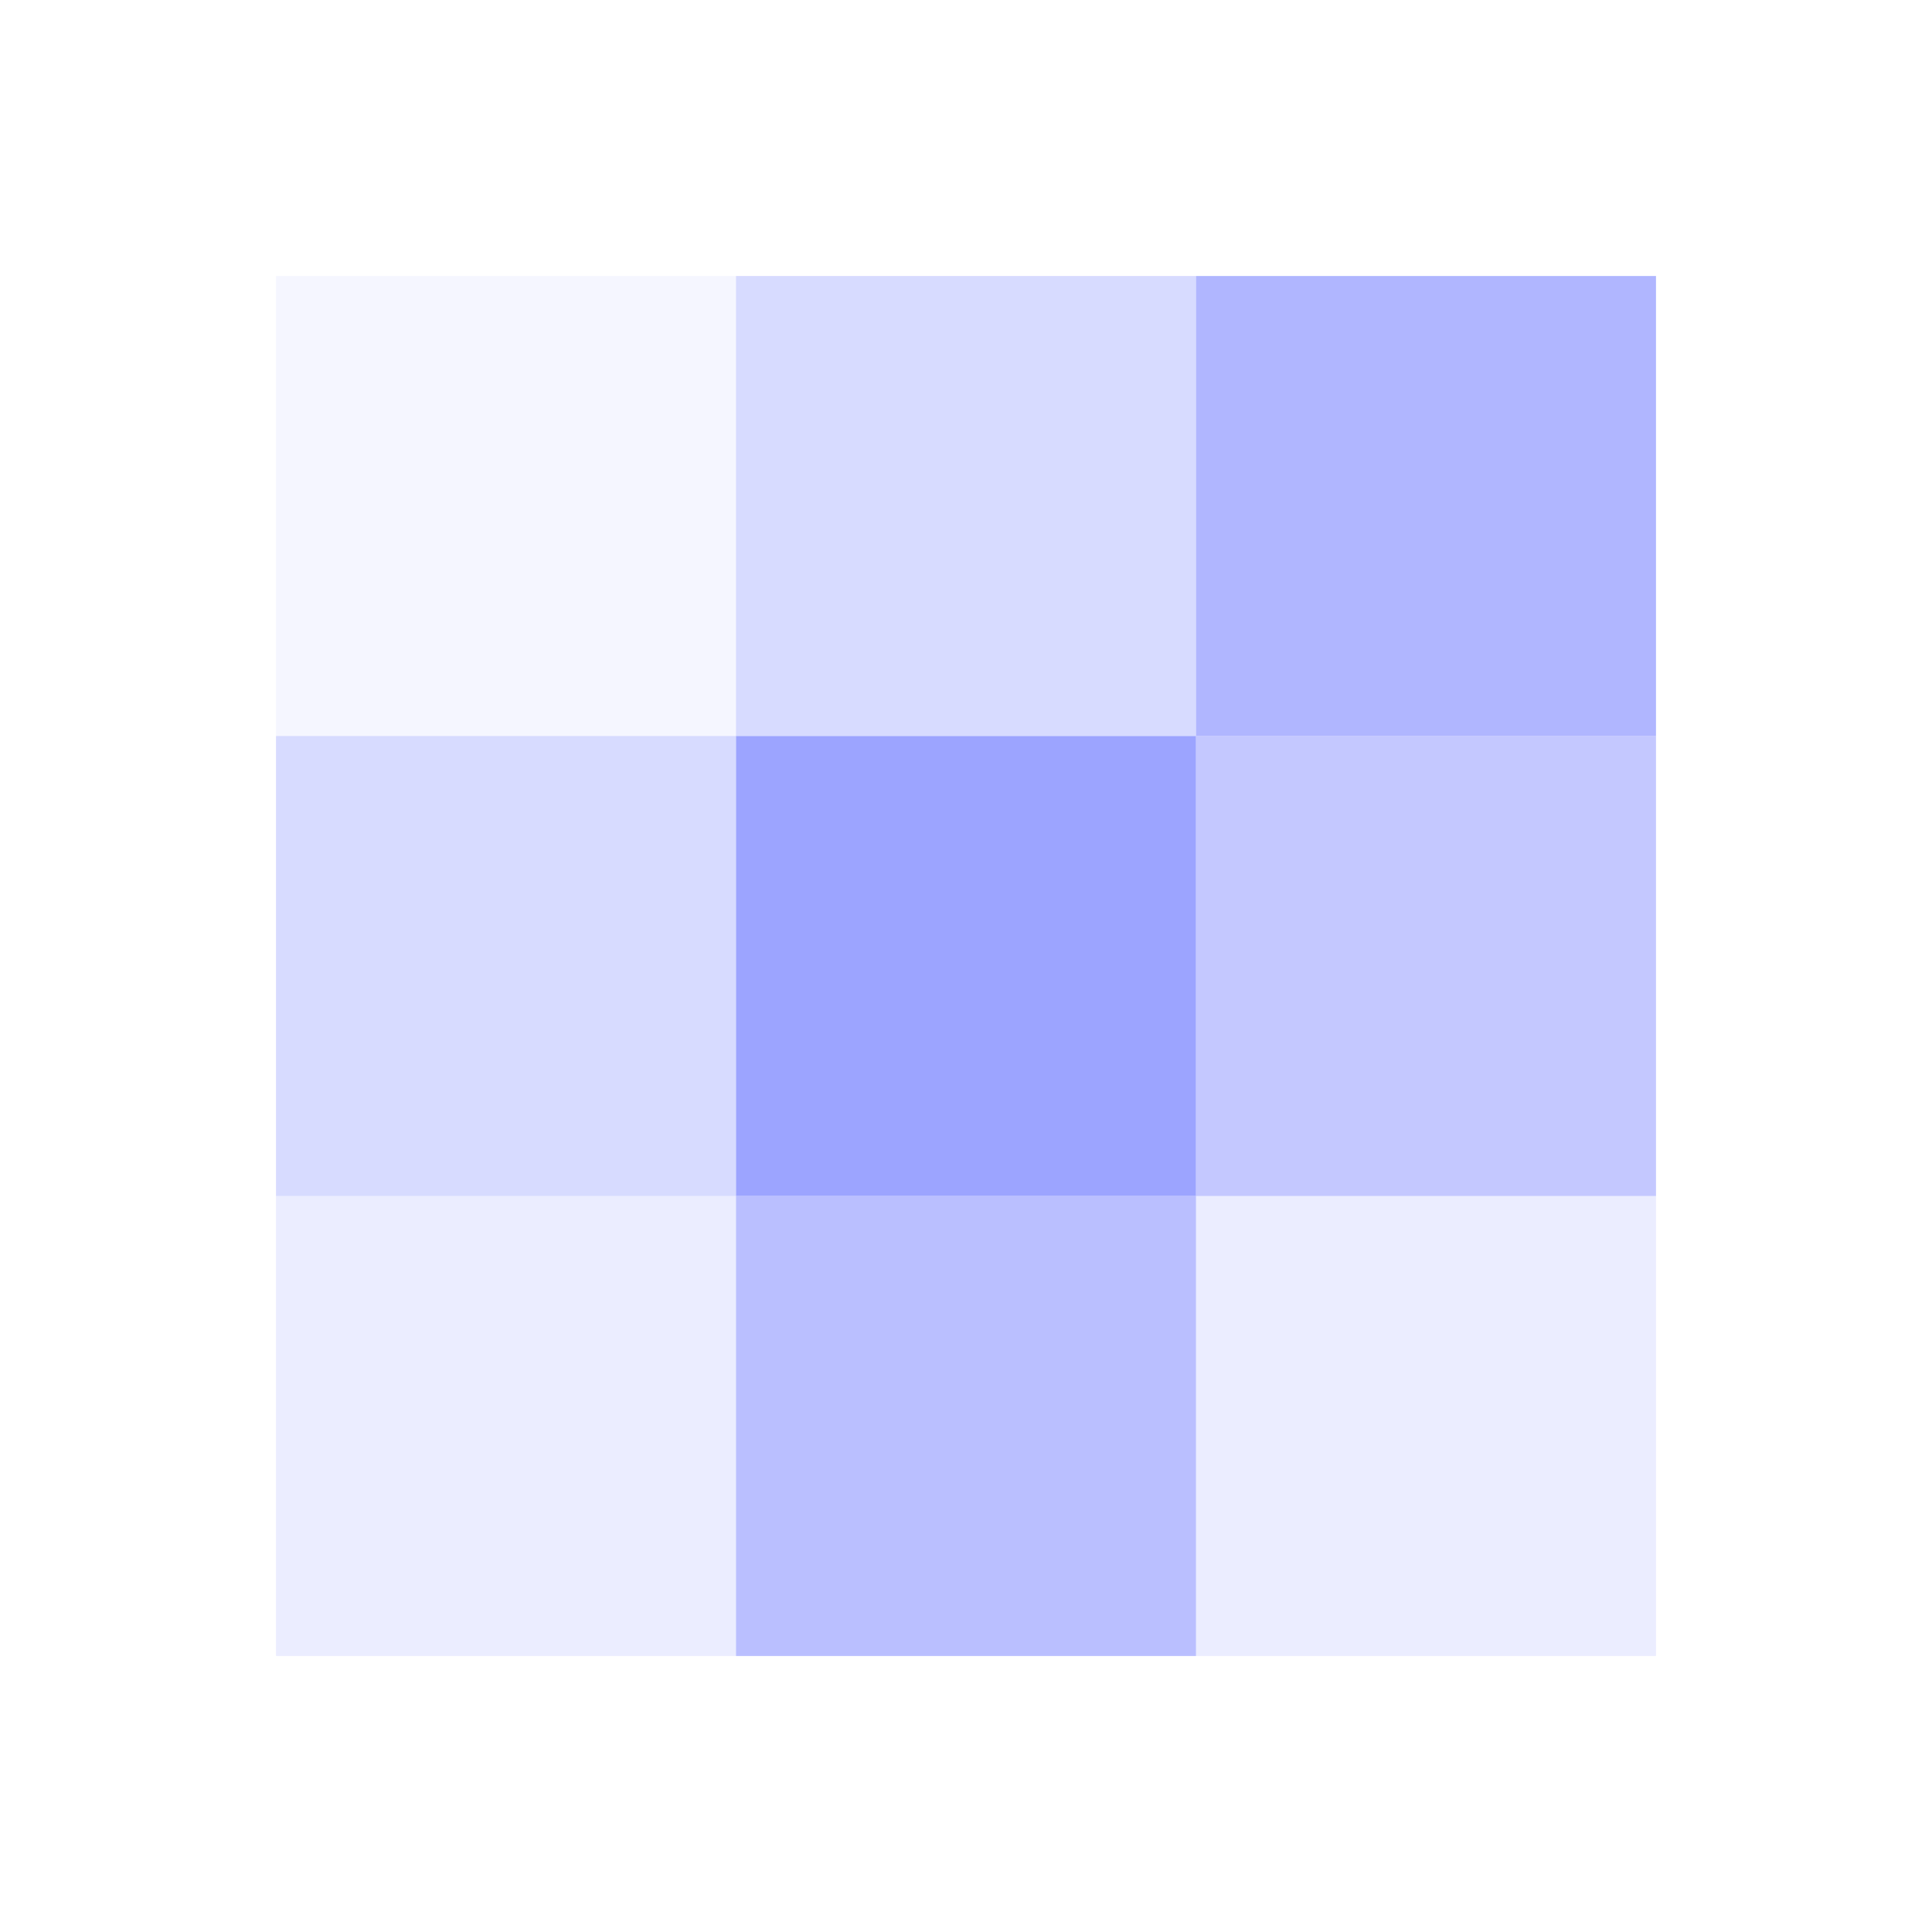
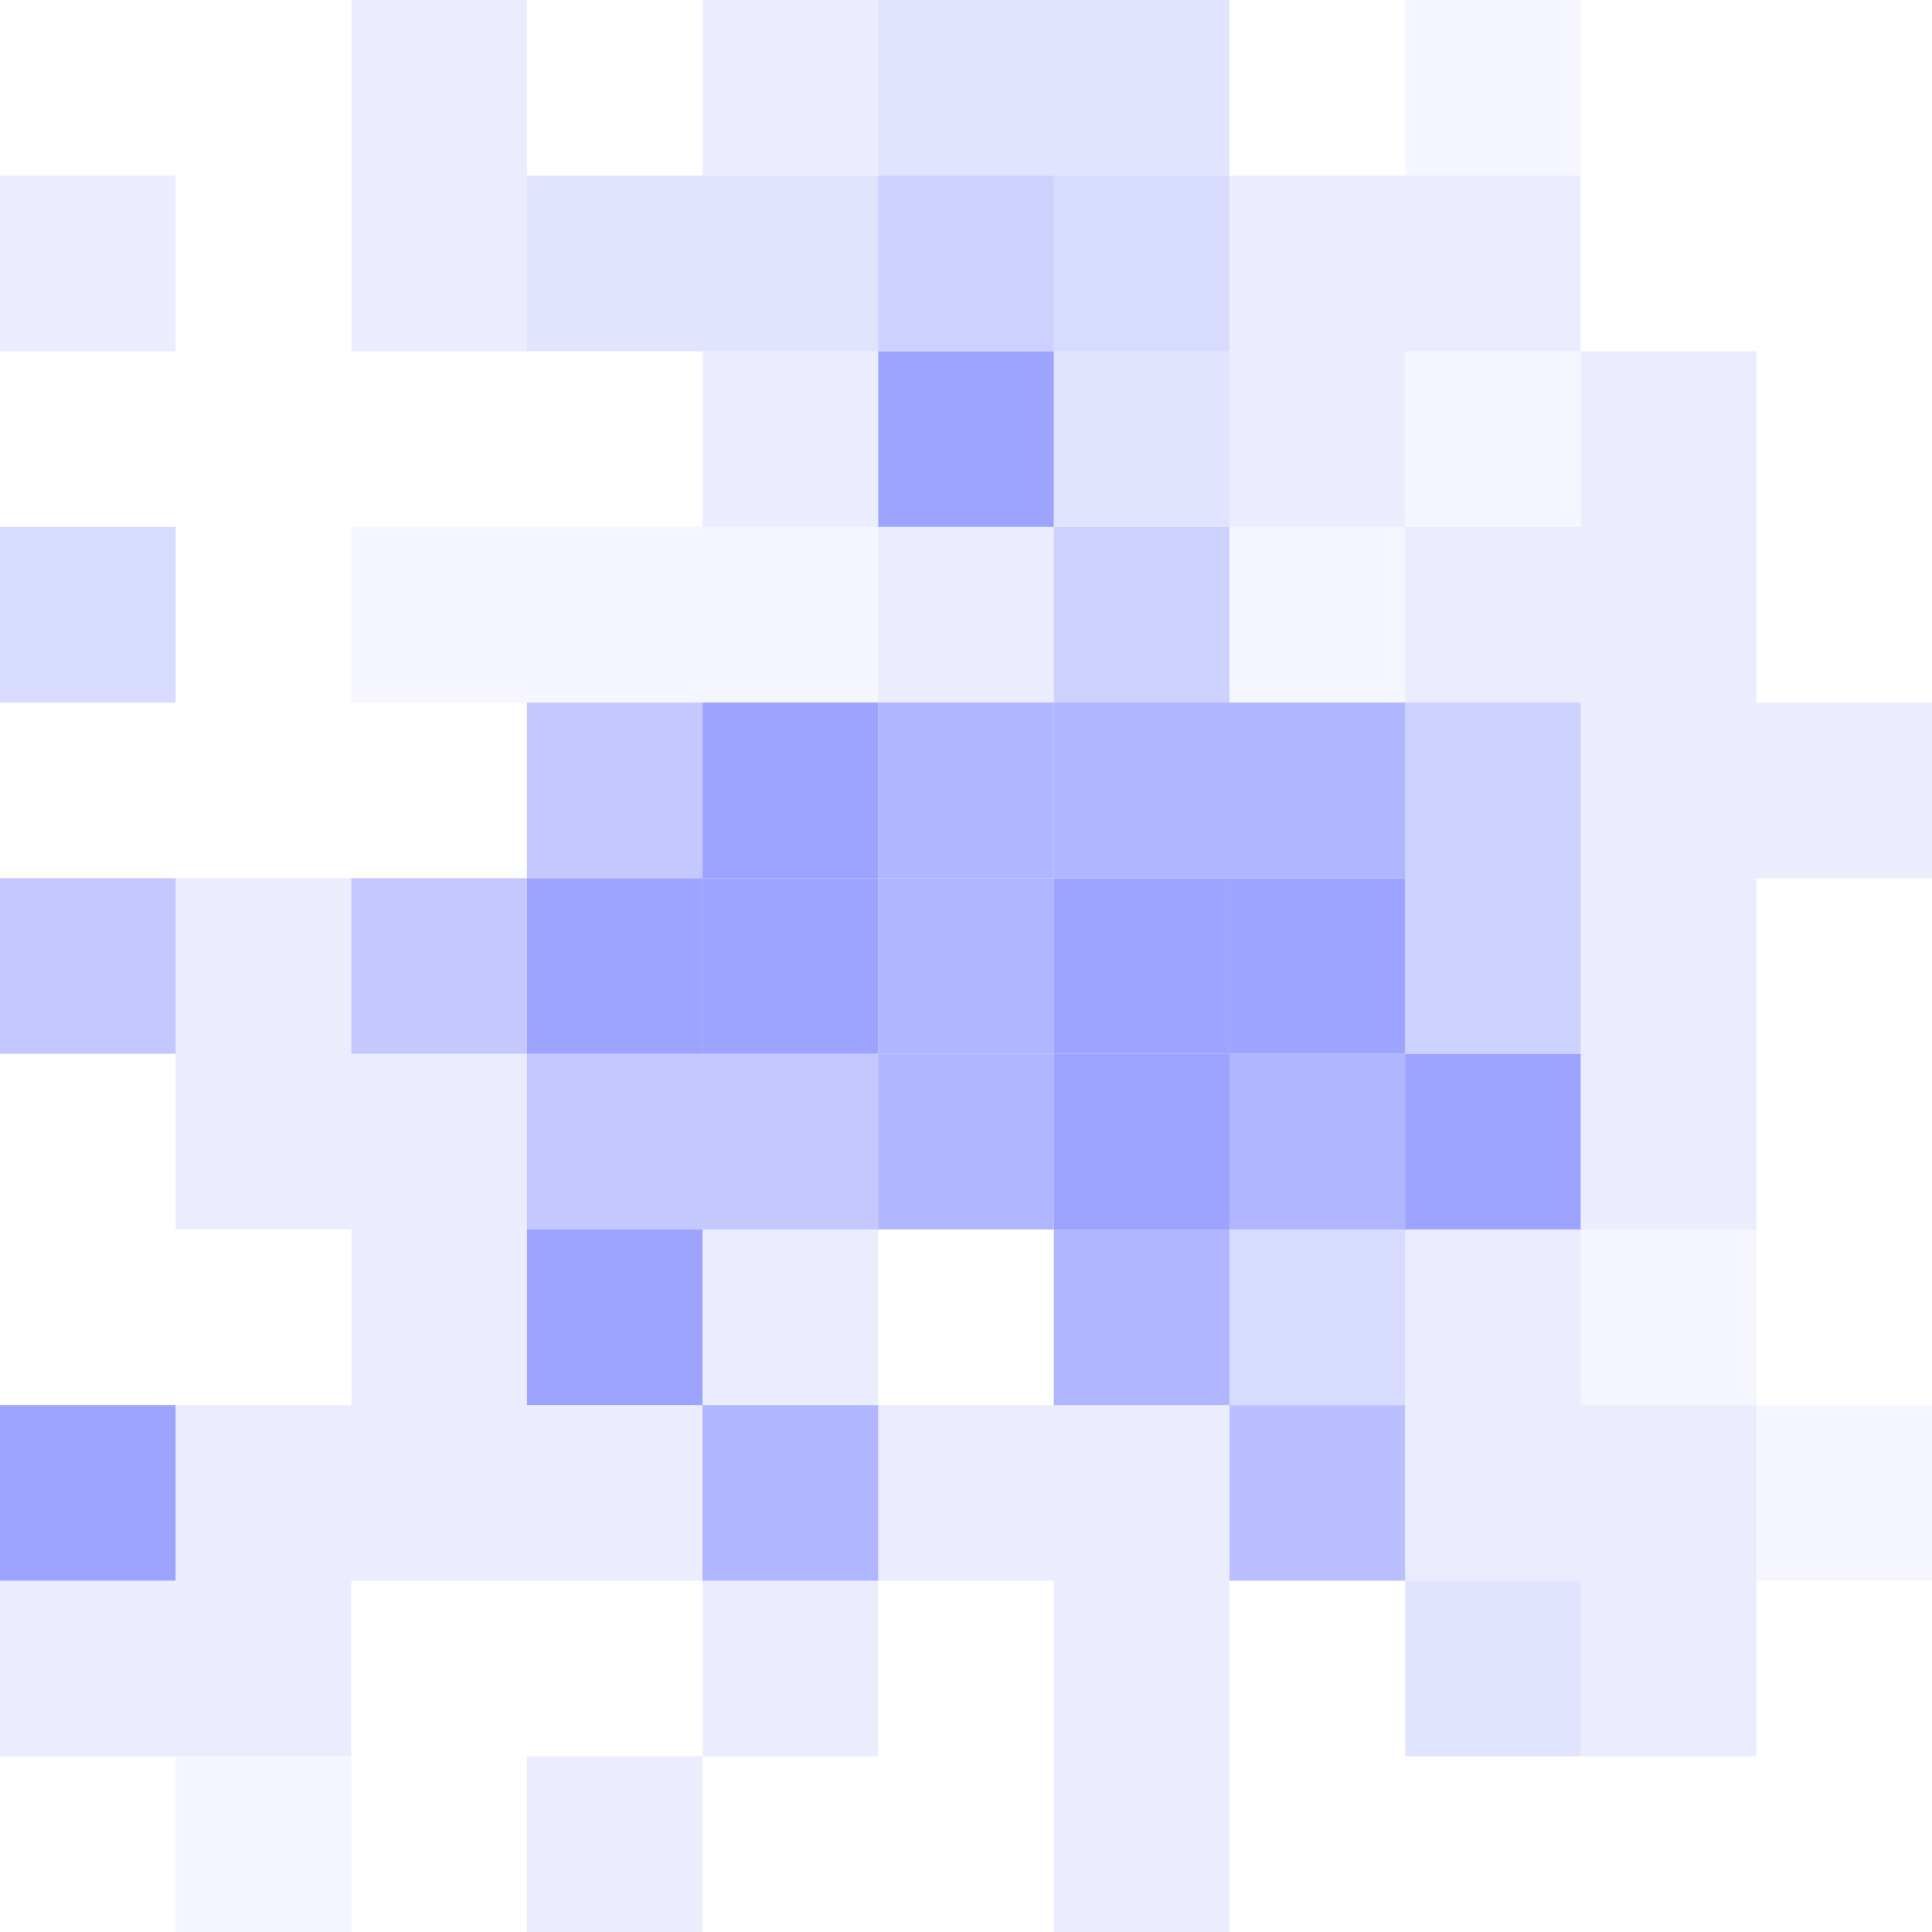
- <svg xmlns="http://www.w3.org/2000/svg" width="150" height="150" viewBox="0 0 21 21">
-   <g fill="#9CA4FF" fill-rule="evenodd">
-     <path opacity=".4" d="M8 3h5v5H8z" />
-     <path d="M8 8h5v5H8z" />
-     <path opacity=".7" d="M8 13h5v5H8z" />
-     <path opacity=".2" d="M13 13h5v5h-5zM3 13h5v5H3z" />
-     <path opacity=".4" d="M3 8h5v5H3z" />
-     <path opacity=".8" d="M13 3h5v5h-5z" />
-     <path opacity=".1" d="M3 3h5v5H3z" />
-     <path opacity=".6" d="M13 8h5v5h-5z" />
+ <svg xmlns="http://www.w3.org/2000/svg" width="110" height="110" viewBox="0 0 110 110" version="1.1">
+   <g id="Page-1" stroke="none" stroke-width="1" fill="none" fill-rule="evenodd">
+     <g id="Group" fill="#9CA4FF">
+       <rect id="Rectangle-7-Copy-111" opacity="0.2" x="60" y="100" width="10" height="10" />
+       <rect id="Rectangle-7-Copy-108" opacity="0.2" x="30" y="100" width="10" height="10" />
+       <rect id="Rectangle-7-Copy-106" opacity="0.1" x="10" y="100" width="10" height="10" />
+       <rect id="Rectangle-7-Copy-103" opacity="0.2" x="90" y="90" width="10" height="10" />
+       <rect id="Rectangle-7-Copy-102" opacity="0.3" x="80" y="90" width="10" height="10" />
+       <rect id="Rectangle-7-Copy-100" opacity="0.2" x="60" y="90" width="10" height="10" />
+       <rect id="Rectangle-7-Copy-98" opacity="0.2" x="40" y="90" width="10" height="10" />
+       <rect id="Rectangle-7-Copy-95" opacity="0.2" x="10" y="90" width="10" height="10" />
+       <rect id="Rectangle-7-Copy-94" opacity="0.2" x="0" y="90" width="10" height="10" />
+       <rect id="Rectangle-7-Copy-93" opacity="0.1" x="100" y="80" width="10" height="10" />
+       <rect id="Rectangle-7-Copy-92" opacity="0.2" x="90" y="80" width="10" height="10" />
+       <rect id="Rectangle-7-Copy-91" opacity="0.2" x="80" y="80" width="10" height="10" />
+       <rect id="Rectangle-7-Copy-90" opacity="0.7" x="70" y="80" width="10" height="10" />
+       <rect id="Rectangle-7-Copy-89" opacity="0.2" x="60" y="80" width="10" height="10" />
+       <rect id="Rectangle-7-Copy-88" opacity="0.2" x="50" y="80" width="10" height="10" />
+       <rect id="Rectangle-7-Copy-87" opacity="0.8" x="40" y="80" width="10" height="10" />
+       <rect id="Rectangle-7-Copy-86" opacity="0.2" x="30" y="80" width="10" height="10" />
+       <rect id="Rectangle-7-Copy-85" opacity="0.2" x="20" y="80" width="10" height="10" />
+       <rect id="Rectangle-7-Copy-84" opacity="0.2" x="10" y="80" width="10" height="10" />
+       <rect id="Rectangle-7-Copy-83" x="0" y="80" width="10" height="10" />
+       <rect id="Rectangle-7-Copy-81" opacity="0.1" x="90" y="70" width="10" height="10" />
+       <rect id="Rectangle-7-Copy-80" opacity="0.2" x="80" y="70" width="10" height="10" />
+       <rect id="Rectangle-7-Copy-79" opacity="0.4" x="70" y="70" width="10" height="10" />
+       <rect id="Rectangle-7-Copy-78" opacity="0.8" x="60" y="70" width="10" height="10" />
+       <rect id="Rectangle-7-Copy-76" opacity="0.2" x="40" y="70" width="10" height="10" />
+       <rect id="Rectangle-7-Copy-75" x="30" y="70" width="10" height="10" />
+       <rect id="Rectangle-7-Copy-74" opacity="0.2" x="20" y="70" width="10" height="10" />
+       <rect id="Rectangle-7-Copy-70" opacity="0.2" x="90" y="60" width="10" height="10" />
+       <rect id="Rectangle-7-Copy-69" x="80" y="60" width="10" height="10" />
+       <rect id="Rectangle-7-Copy-68" opacity="0.8" x="70" y="60" width="10" height="10" />
+       <rect id="Rectangle-7-Copy-67" x="60" y="60" width="10" height="10" />
+       <rect id="Rectangle-7-Copy-66" opacity="0.8" x="50" y="60" width="10" height="10" />
+       <rect id="Rectangle-7-Copy-65" opacity="0.6" x="40" y="60" width="10" height="10" />
+       <rect id="Rectangle-7-Copy-64" opacity="0.6" x="30" y="60" width="10" height="10" />
+       <rect id="Rectangle-7-Copy-63" opacity="0.2" x="20" y="60" width="10" height="10" />
+       <rect id="Rectangle-7-Copy-62" opacity="0.2" x="10" y="60" width="10" height="10" />
+       <rect id="Rectangle-7-Copy-59" opacity="0.2" x="90" y="50" width="10" height="10" />
+       <rect id="Rectangle-7-Copy-58" opacity="0.5" x="80" y="50" width="10" height="10" />
+       <rect id="Rectangle-7-Copy-57" x="70" y="50" width="10" height="10" />
+       <rect id="Rectangle-7-Copy-56" x="60" y="50" width="10" height="10" />
+       <rect id="Rectangle-7-Copy-55" opacity="0.8" x="50" y="50" width="10" height="10" />
+       <rect id="Rectangle-7-Copy-54" x="40" y="50" width="10" height="10" />
+       <rect id="Rectangle-7-Copy-53" x="30" y="50" width="10" height="10" />
+       <rect id="Rectangle-7-Copy-52" opacity="0.6" x="20" y="50" width="10" height="10" />
+       <rect id="Rectangle-7-Copy-51" opacity="0.2" x="10" y="50" width="10" height="10" />
+       <rect id="Rectangle-7-Copy-50" opacity="0.6" x="0" y="50" width="10" height="10" />
+       <rect id="Rectangle-7-Copy-49" opacity="0.2" x="100" y="40" width="10" height="10" />
+       <rect id="Rectangle-7-Copy-48" opacity="0.2" x="90" y="40" width="10" height="10" />
+       <rect id="Rectangle-7-Copy-47" opacity="0.5" x="80" y="40" width="10" height="10" />
+       <rect id="Rectangle-7-Copy-46" opacity="0.8" x="70" y="40" width="10" height="10" />
+       <rect id="Rectangle-7-Copy-45" opacity="0.8" x="60" y="40" width="10" height="10" />
+       <rect id="Rectangle-7-Copy-44" opacity="0.8" x="50" y="40" width="10" height="10" />
+       <rect id="Rectangle-7-Copy-43" x="40" y="40" width="10" height="10" />
+       <rect id="Rectangle-7-Copy-42" opacity="0.6" x="30" y="40" width="10" height="10" />
+       <rect id="Rectangle-7-Copy-37" opacity="0.2" x="90" y="30" width="10" height="10" />
+       <rect id="Rectangle-7-Copy-36" opacity="0.2" x="80" y="30" width="10" height="10" />
+       <rect id="Rectangle-7-Copy-35" opacity="0.1" x="70" y="30" width="10" height="10" />
+       <rect id="Rectangle-7-Copy-34" opacity="0.5" x="60" y="30" width="10" height="10" />
+       <rect id="Rectangle-7-Copy-33" opacity="0.2" x="50" y="30" width="10" height="10" />
+       <rect id="Rectangle-7-Copy-32" opacity="0.1" x="40" y="30" width="10" height="10" />
+       <rect id="Rectangle-7-Copy-31" opacity="0.1" x="30" y="30" width="10" height="10" />
+       <rect id="Rectangle-7-Copy-30" opacity="0.1" x="20" y="30" width="10" height="10" />
+       <rect id="Rectangle-7-Copy-28" opacity="0.4" x="0" y="30" width="10" height="10" />
+       <rect id="Rectangle-7-Copy-26" opacity="0.2" x="90" y="20" width="10" height="10" />
+       <rect id="Rectangle-7-Copy-25" opacity="0.1" x="80" y="20" width="10" height="10" />
+       <rect id="Rectangle-7-Copy-24" opacity="0.2" x="70" y="20" width="10" height="10" />
+       <rect id="Rectangle-7-Copy-23" opacity="0.3" x="60" y="20" width="10" height="10" />
+       <rect id="Rectangle-7-Copy-22" x="50" y="20" width="10" height="10" />
+       <rect id="Rectangle-7-Copy-21" opacity="0.2" x="40" y="20" width="10" height="10" />
+       <rect id="Rectangle-7-Copy-14" opacity="0.2" x="80" y="10" width="10" height="10" />
+       <rect id="Rectangle-7-Copy-13" opacity="0.2" x="70" y="10" width="10" height="10" />
+       <rect id="Rectangle-7-Copy-12" opacity="0.4" x="60" y="10" width="10" height="10" />
+       <rect id="Rectangle-7-Copy-11" opacity="0.5" x="50" y="10" width="10" height="10" />
+       <rect id="Rectangle-7-Copy-10" opacity="0.3" x="40" y="10" width="10" height="10" />
+       <rect id="Rectangle-7-Copy-9" opacity="0.3" x="30" y="10" width="10" height="10" />
+       <rect id="Rectangle-7-Copy-8" opacity="0.2" x="20" y="10" width="10" height="10" />
+       <rect id="Rectangle-7-Copy-6" opacity="0.2" x="0" y="10" width="10" height="10" />
+       <rect id="Rectangle-7-Copy-3" opacity="0.1" x="80" y="0" width="10" height="10" />
+       <rect id="Rectangle-7-Copy" opacity="0.3" x="60" y="0" width="10" height="10" />
+       <rect id="Rectangle-7" opacity="0.3" x="50" y="0" width="10" height="10" />
+       <rect id="Rectangle-6" opacity="0.2" x="40" y="0" width="10" height="10" />
+       <rect id="Rectangle-4" opacity="0.2" x="20" y="0" width="10" height="10" />
+     </g>
  </g>
</svg>
